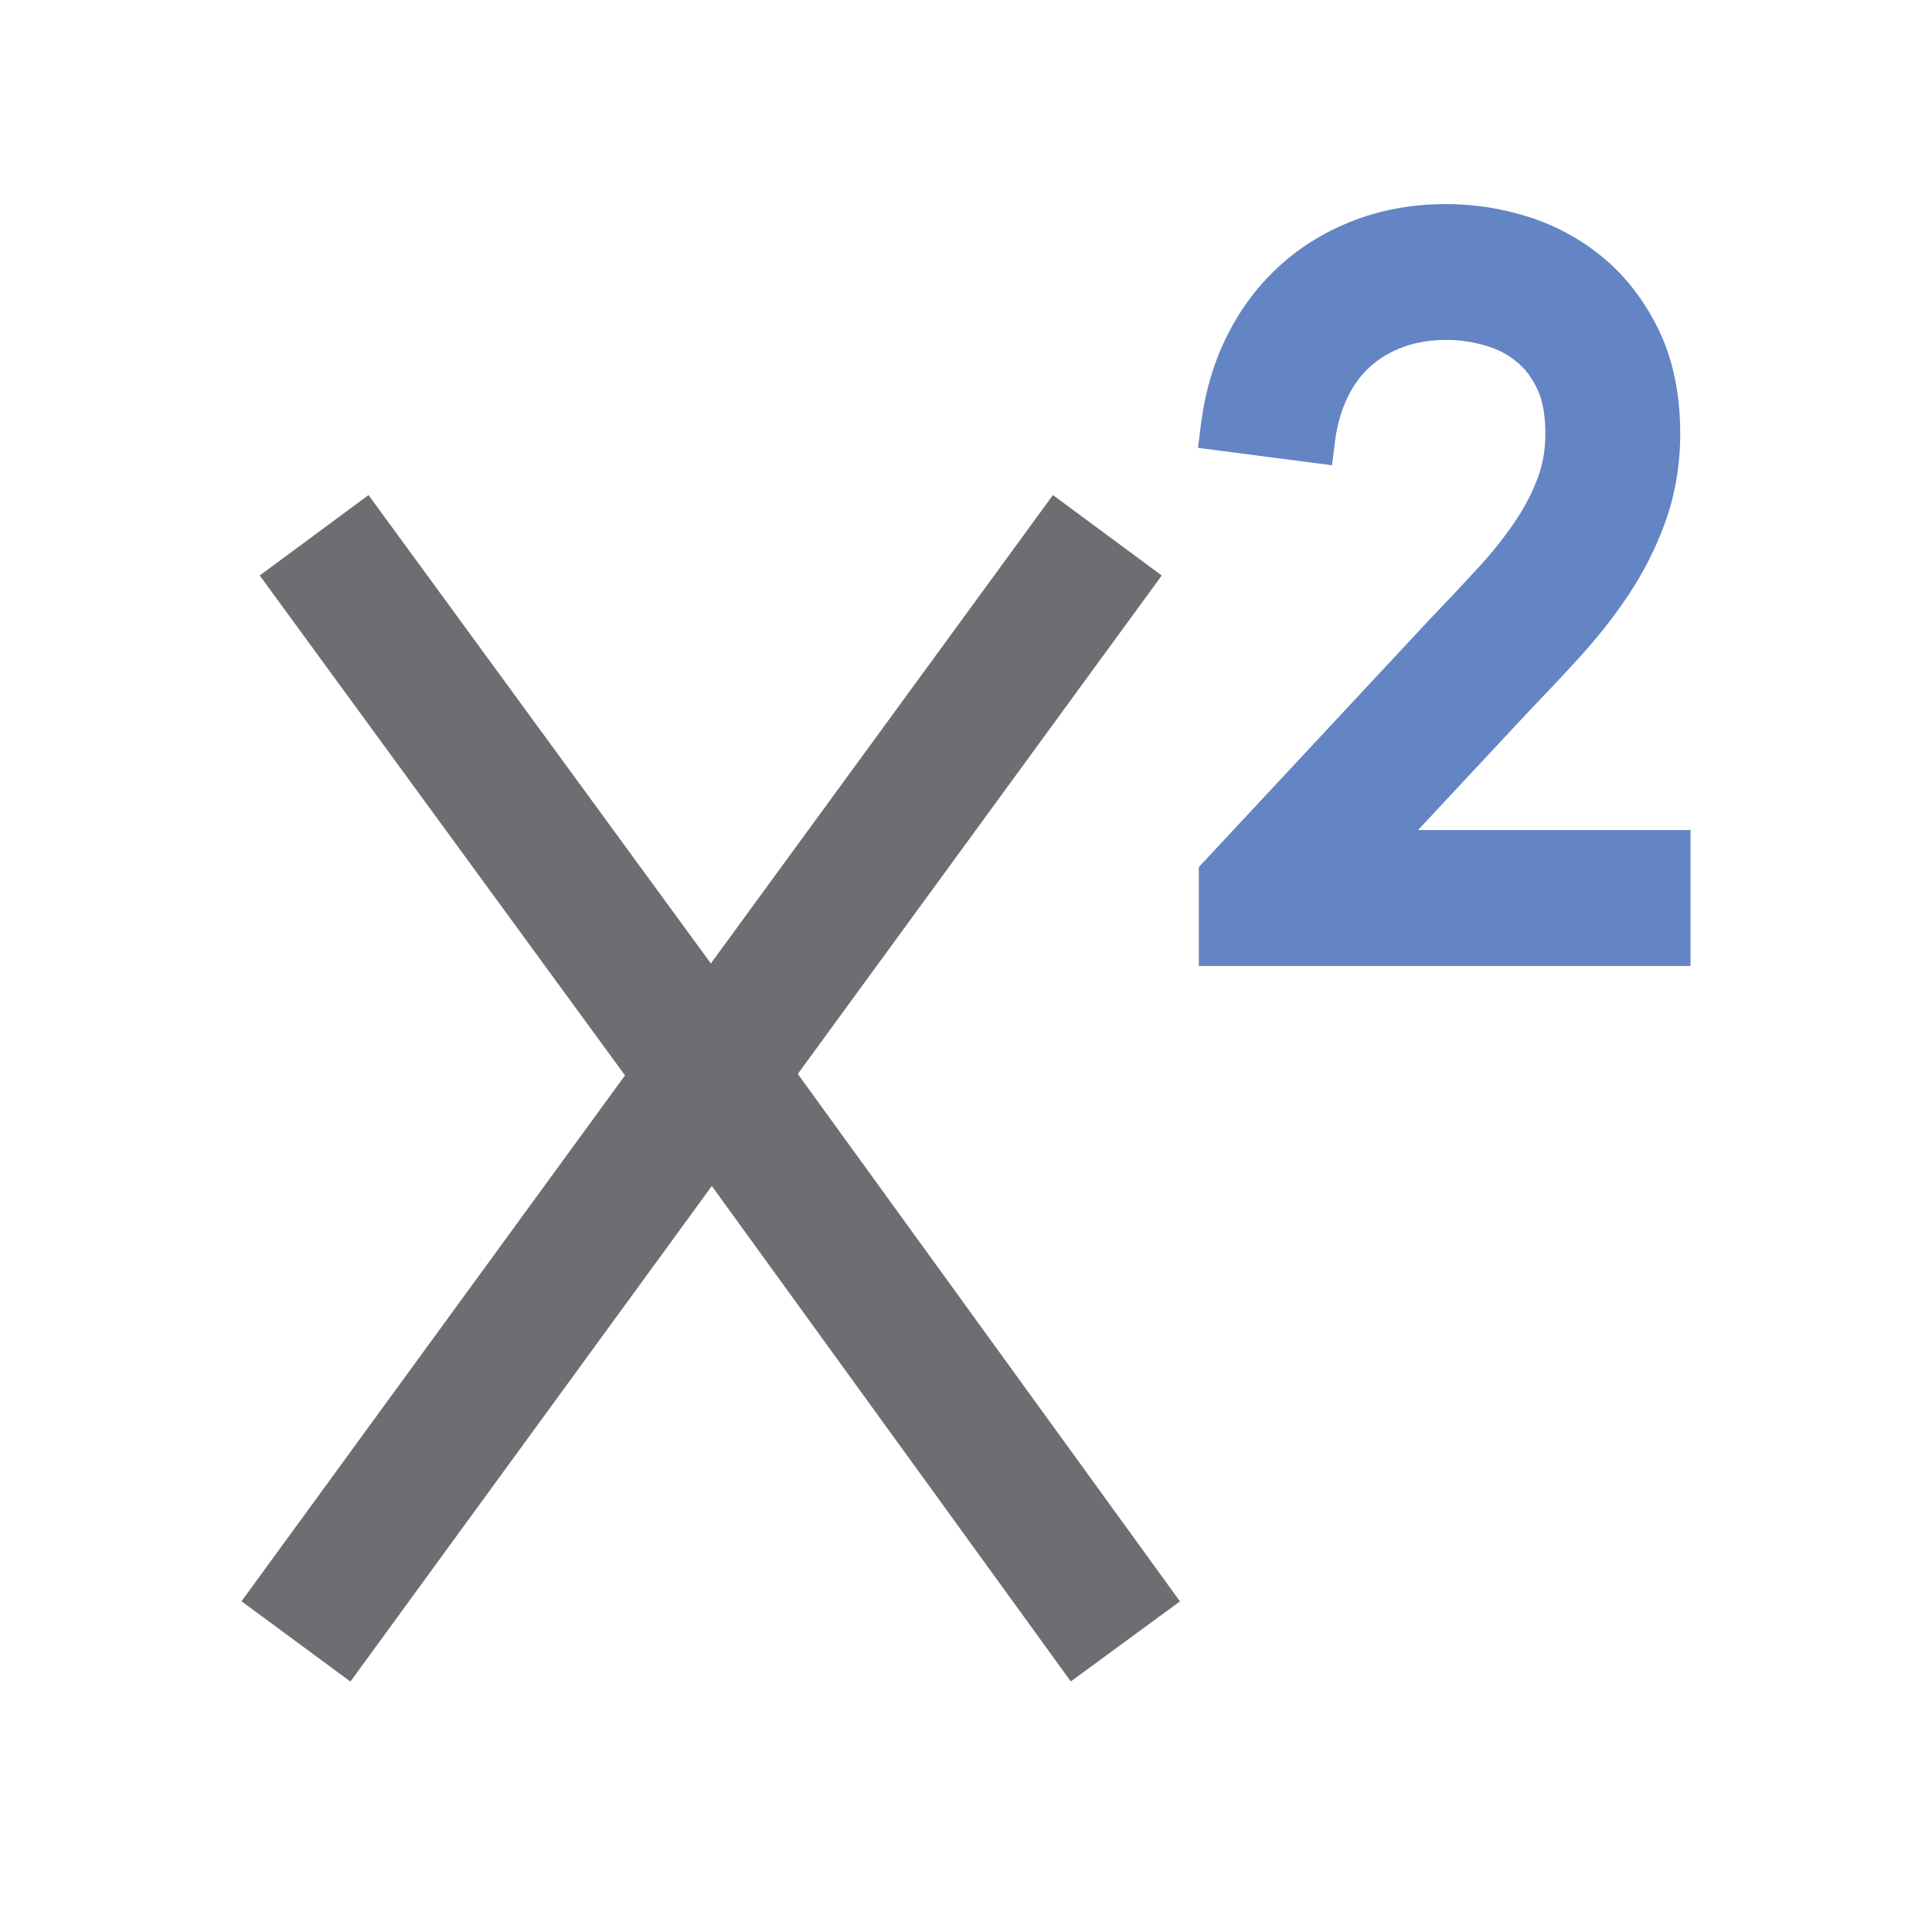
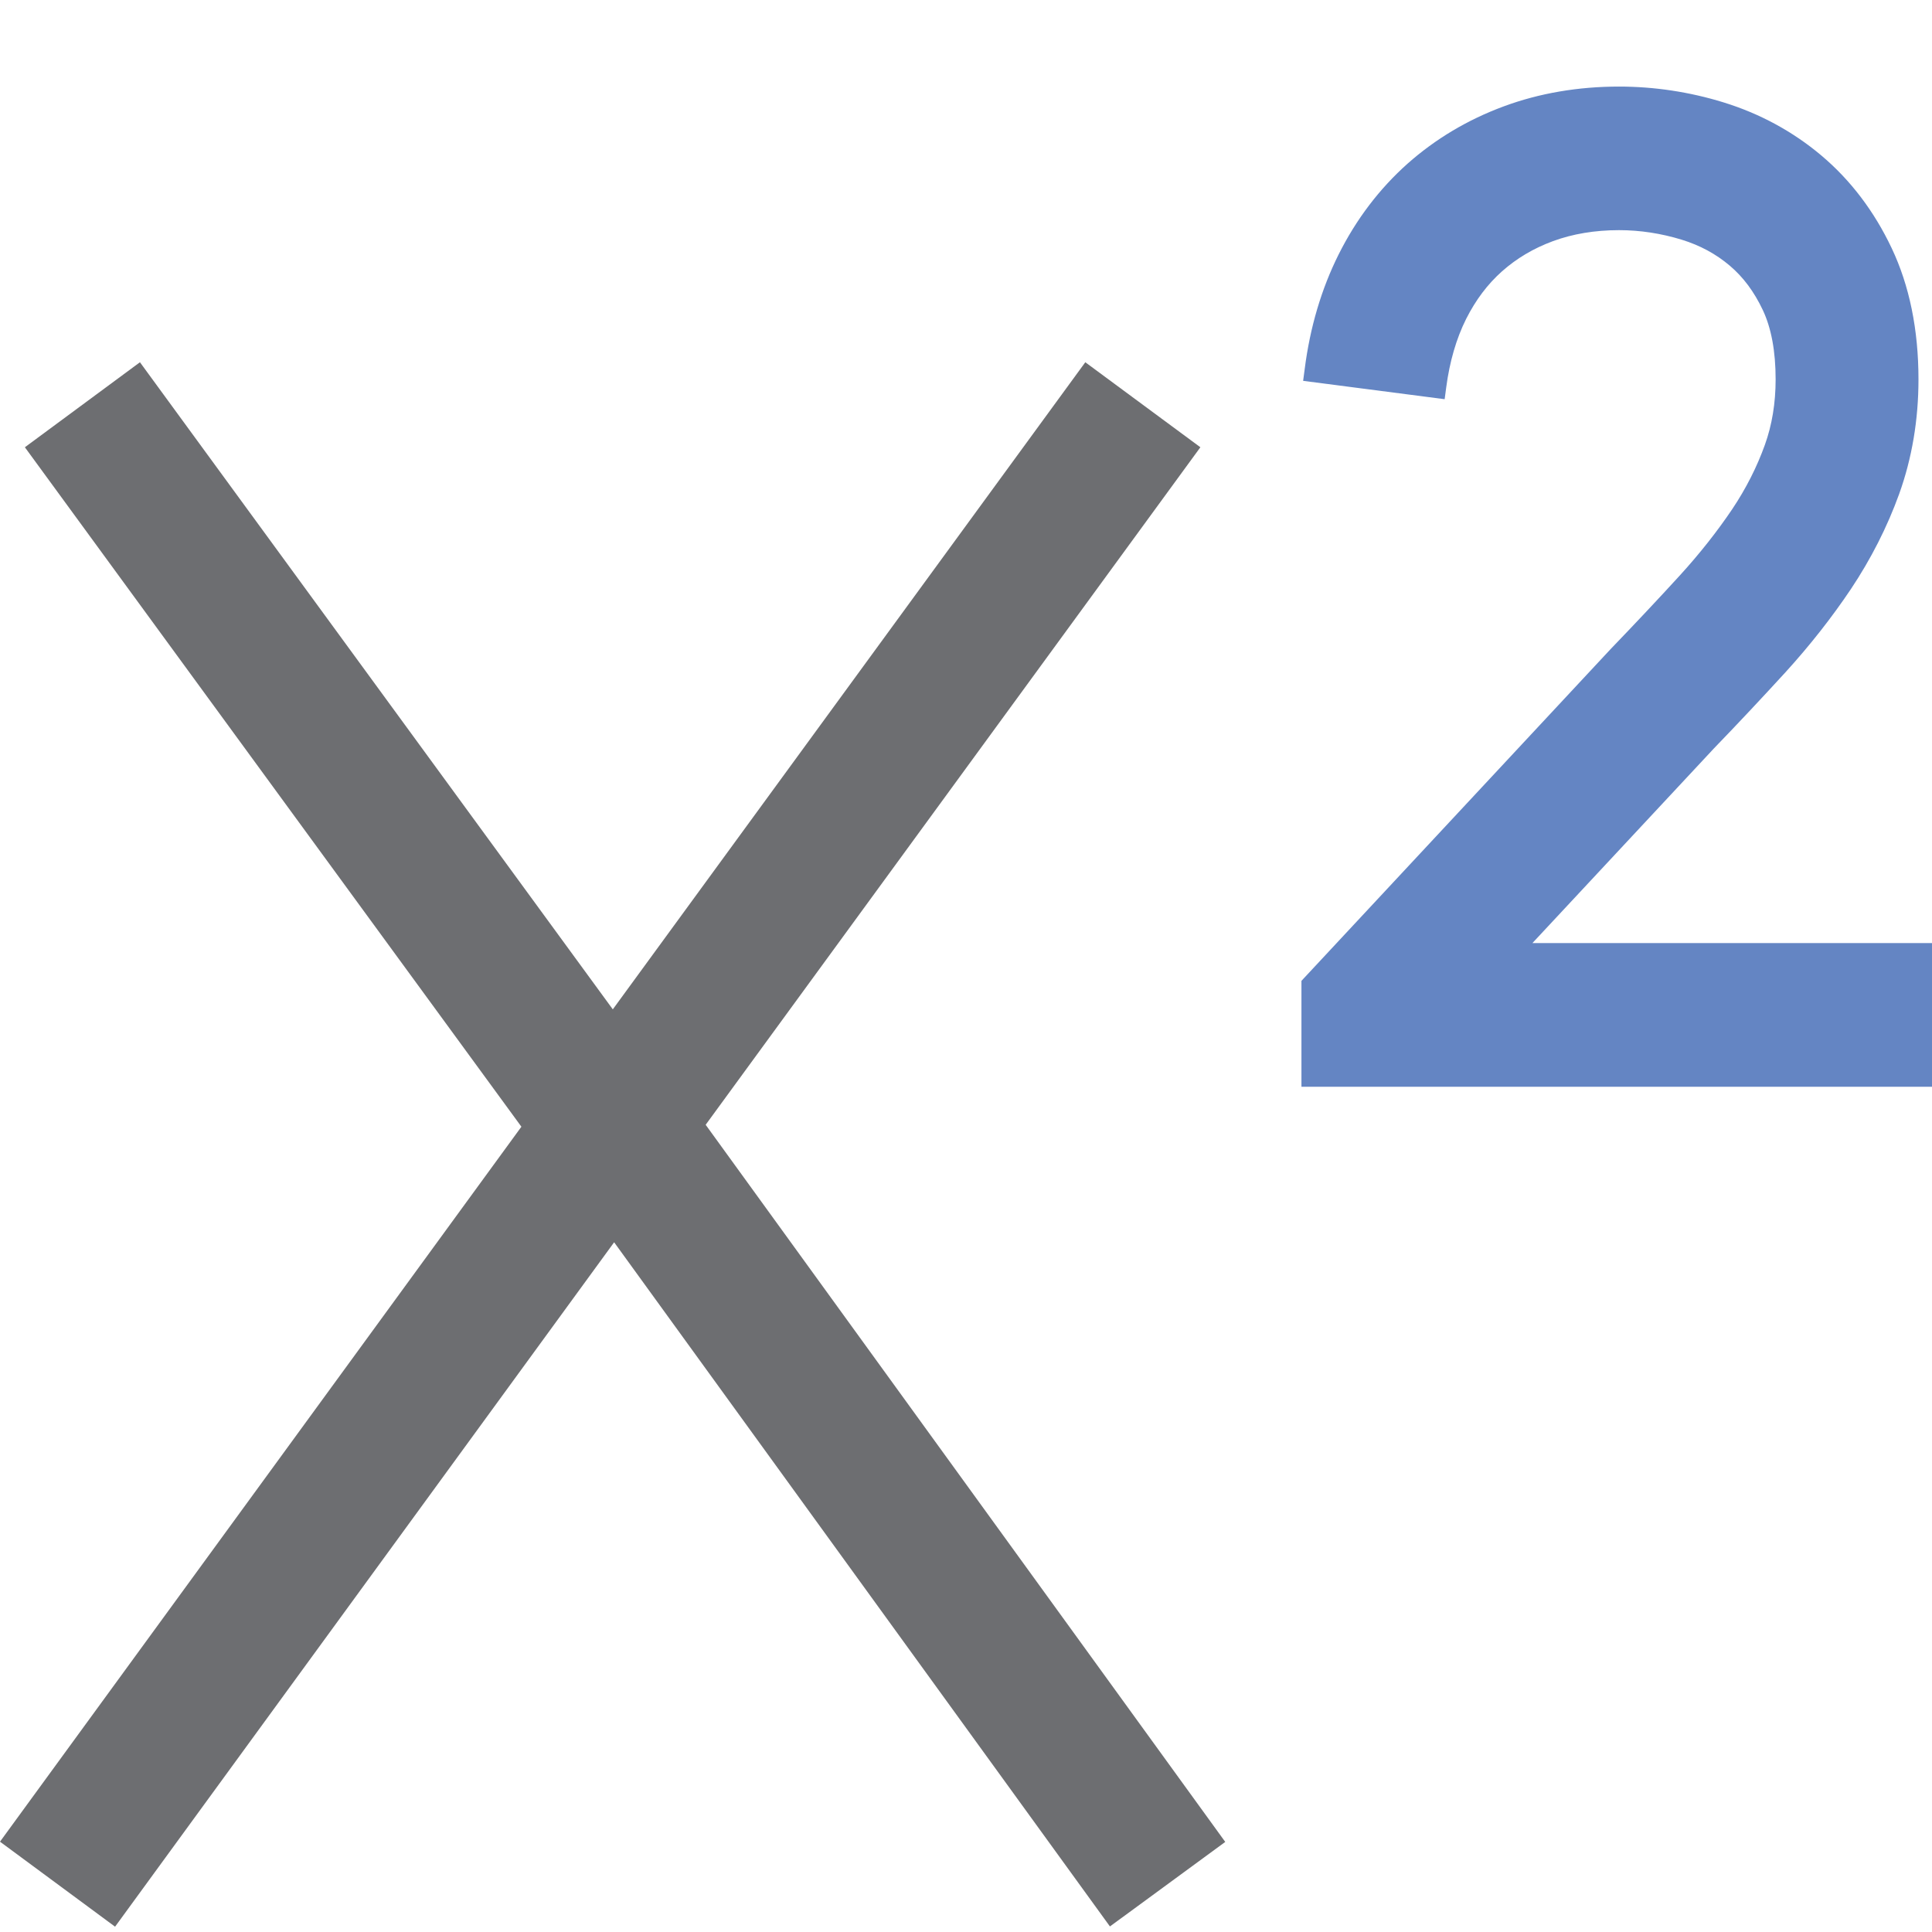
<svg xmlns="http://www.w3.org/2000/svg" version="1.1" id="Layer_1" x="0px" y="0px" width="16px" height="16px" viewBox="0 0 16 16" enable-background="new 0 0 16 16" xml:space="preserve">
  <g id="icon">
-     <polygon points="2,13.261 5.176,8.906 2.151,4.766 3.052,4.1 5.887,7.979 8.72,4.1 9.621,4.766 6.607,8.894 9.772,13.262 8.868,13.925 5.895,9.822 2.902,13.926" fill="#6D6E71" stroke-linejoin="miter" />
-     <path d="M9.928,8v-0.819l1.905,-2.044c0.147,-0.153,0.288,-0.303,0.42,-0.447c0.115,-0.126,0.217,-0.255,0.303,-0.385c0.077,-0.115,0.139,-0.237,0.184,-0.361c0.038,-0.106,0.058,-0.224,0.058,-0.353c0,-0.151,-0.022,-0.274,-0.065,-0.365c-0.045,-0.096,-0.1,-0.17,-0.168,-0.226c-0.072,-0.06,-0.152,-0.104,-0.247,-0.133c-0.112,-0.035,-0.227,-0.052,-0.342,-0.052c-0.131,0,-0.251,0.02,-0.356,0.059c-0.103,0.038,-0.191,0.09,-0.268,0.158c-0.076,0.067,-0.137,0.149,-0.188,0.25c-0.053,0.107,-0.09,0.233,-0.108,0.373l-0.025,0.198l-1.11,-0.144l0.025,-0.198c0.034,-0.267,0.107,-0.514,0.218,-0.734c0.114,-0.228,0.264,-0.425,0.446,-0.587c0.18,-0.161,0.39,-0.286,0.623,-0.372c0.229,-0.085,0.479,-0.128,0.742,-0.128c0.227,0,0.452,0.034,0.67,0.102c0.237,0.073,0.451,0.19,0.637,0.346c0.19,0.16,0.344,0.363,0.459,0.603c0.116,0.244,0.174,0.53,0.174,0.849c0,0.26,-0.042,0.507,-0.125,0.737c-0.076,0.21,-0.179,0.413,-0.306,0.604c-0.118,0.177,-0.256,0.351,-0.408,0.518c-0.138,0.151,-0.284,0.306,-0.434,0.462l-0.898,0.963H14V8H9.928z" fill="#6485C3" />
+     <polygon points="0,15.252 4.318,9.331 0.206,3.704 1.159,3 5.075,8.359 8.988,3 9.941,3.704 5.844,9.315 10.147,15.254 9.192,15.954 5.086,10.288 0.953,15.956" fill="#6D6E71" stroke-linejoin="miter" />
+     <path d="M10.778,9v-0.877l2.56,-2.747c0.203,-0.211,0.397,-0.417,0.576,-0.613c0.163,-0.179,0.308,-0.363,0.432,-0.547c0.113,-0.169,0.204,-0.348,0.27,-0.532c0.059,-0.164,0.089,-0.346,0.089,-0.542c0,-0.233,-0.036,-0.425,-0.106,-0.574c-0.073,-0.154,-0.163,-0.274,-0.274,-0.368c-0.116,-0.098,-0.246,-0.168,-0.398,-0.215c-0.17,-0.052,-0.344,-0.079,-0.519,-0.079c-0.2,0,-0.384,0.031,-0.547,0.091c-0.162,0.06,-0.3,0.142,-0.422,0.25c-0.12,0.107,-0.217,0.236,-0.297,0.394c-0.082,0.164,-0.137,0.355,-0.165,0.567l-0.013,0.098l-1.172,-0.152l0.013,-0.098c0.044,-0.346,0.139,-0.665,0.281,-0.949c0.146,-0.292,0.338,-0.544,0.57,-0.751c0.231,-0.205,0.499,-0.365,0.797,-0.475c0.294,-0.109,0.616,-0.164,0.955,-0.164c0.292,0,0.584,0.044,0.866,0.131c0.301,0.093,0.574,0.241,0.81,0.44c0.241,0.203,0.437,0.461,0.582,0.767c0.147,0.31,0.222,0.675,0.222,1.087c0,0.335,-0.054,0.654,-0.16,0.949c-0.099,0.274,-0.234,0.539,-0.4,0.788c-0.157,0.234,-0.339,0.466,-0.542,0.689c-0.187,0.204,-0.385,0.416,-0.591,0.629l-1.504,1.613H16V9H10.778z" fill="#6485C3" />
  </g>
</svg>
